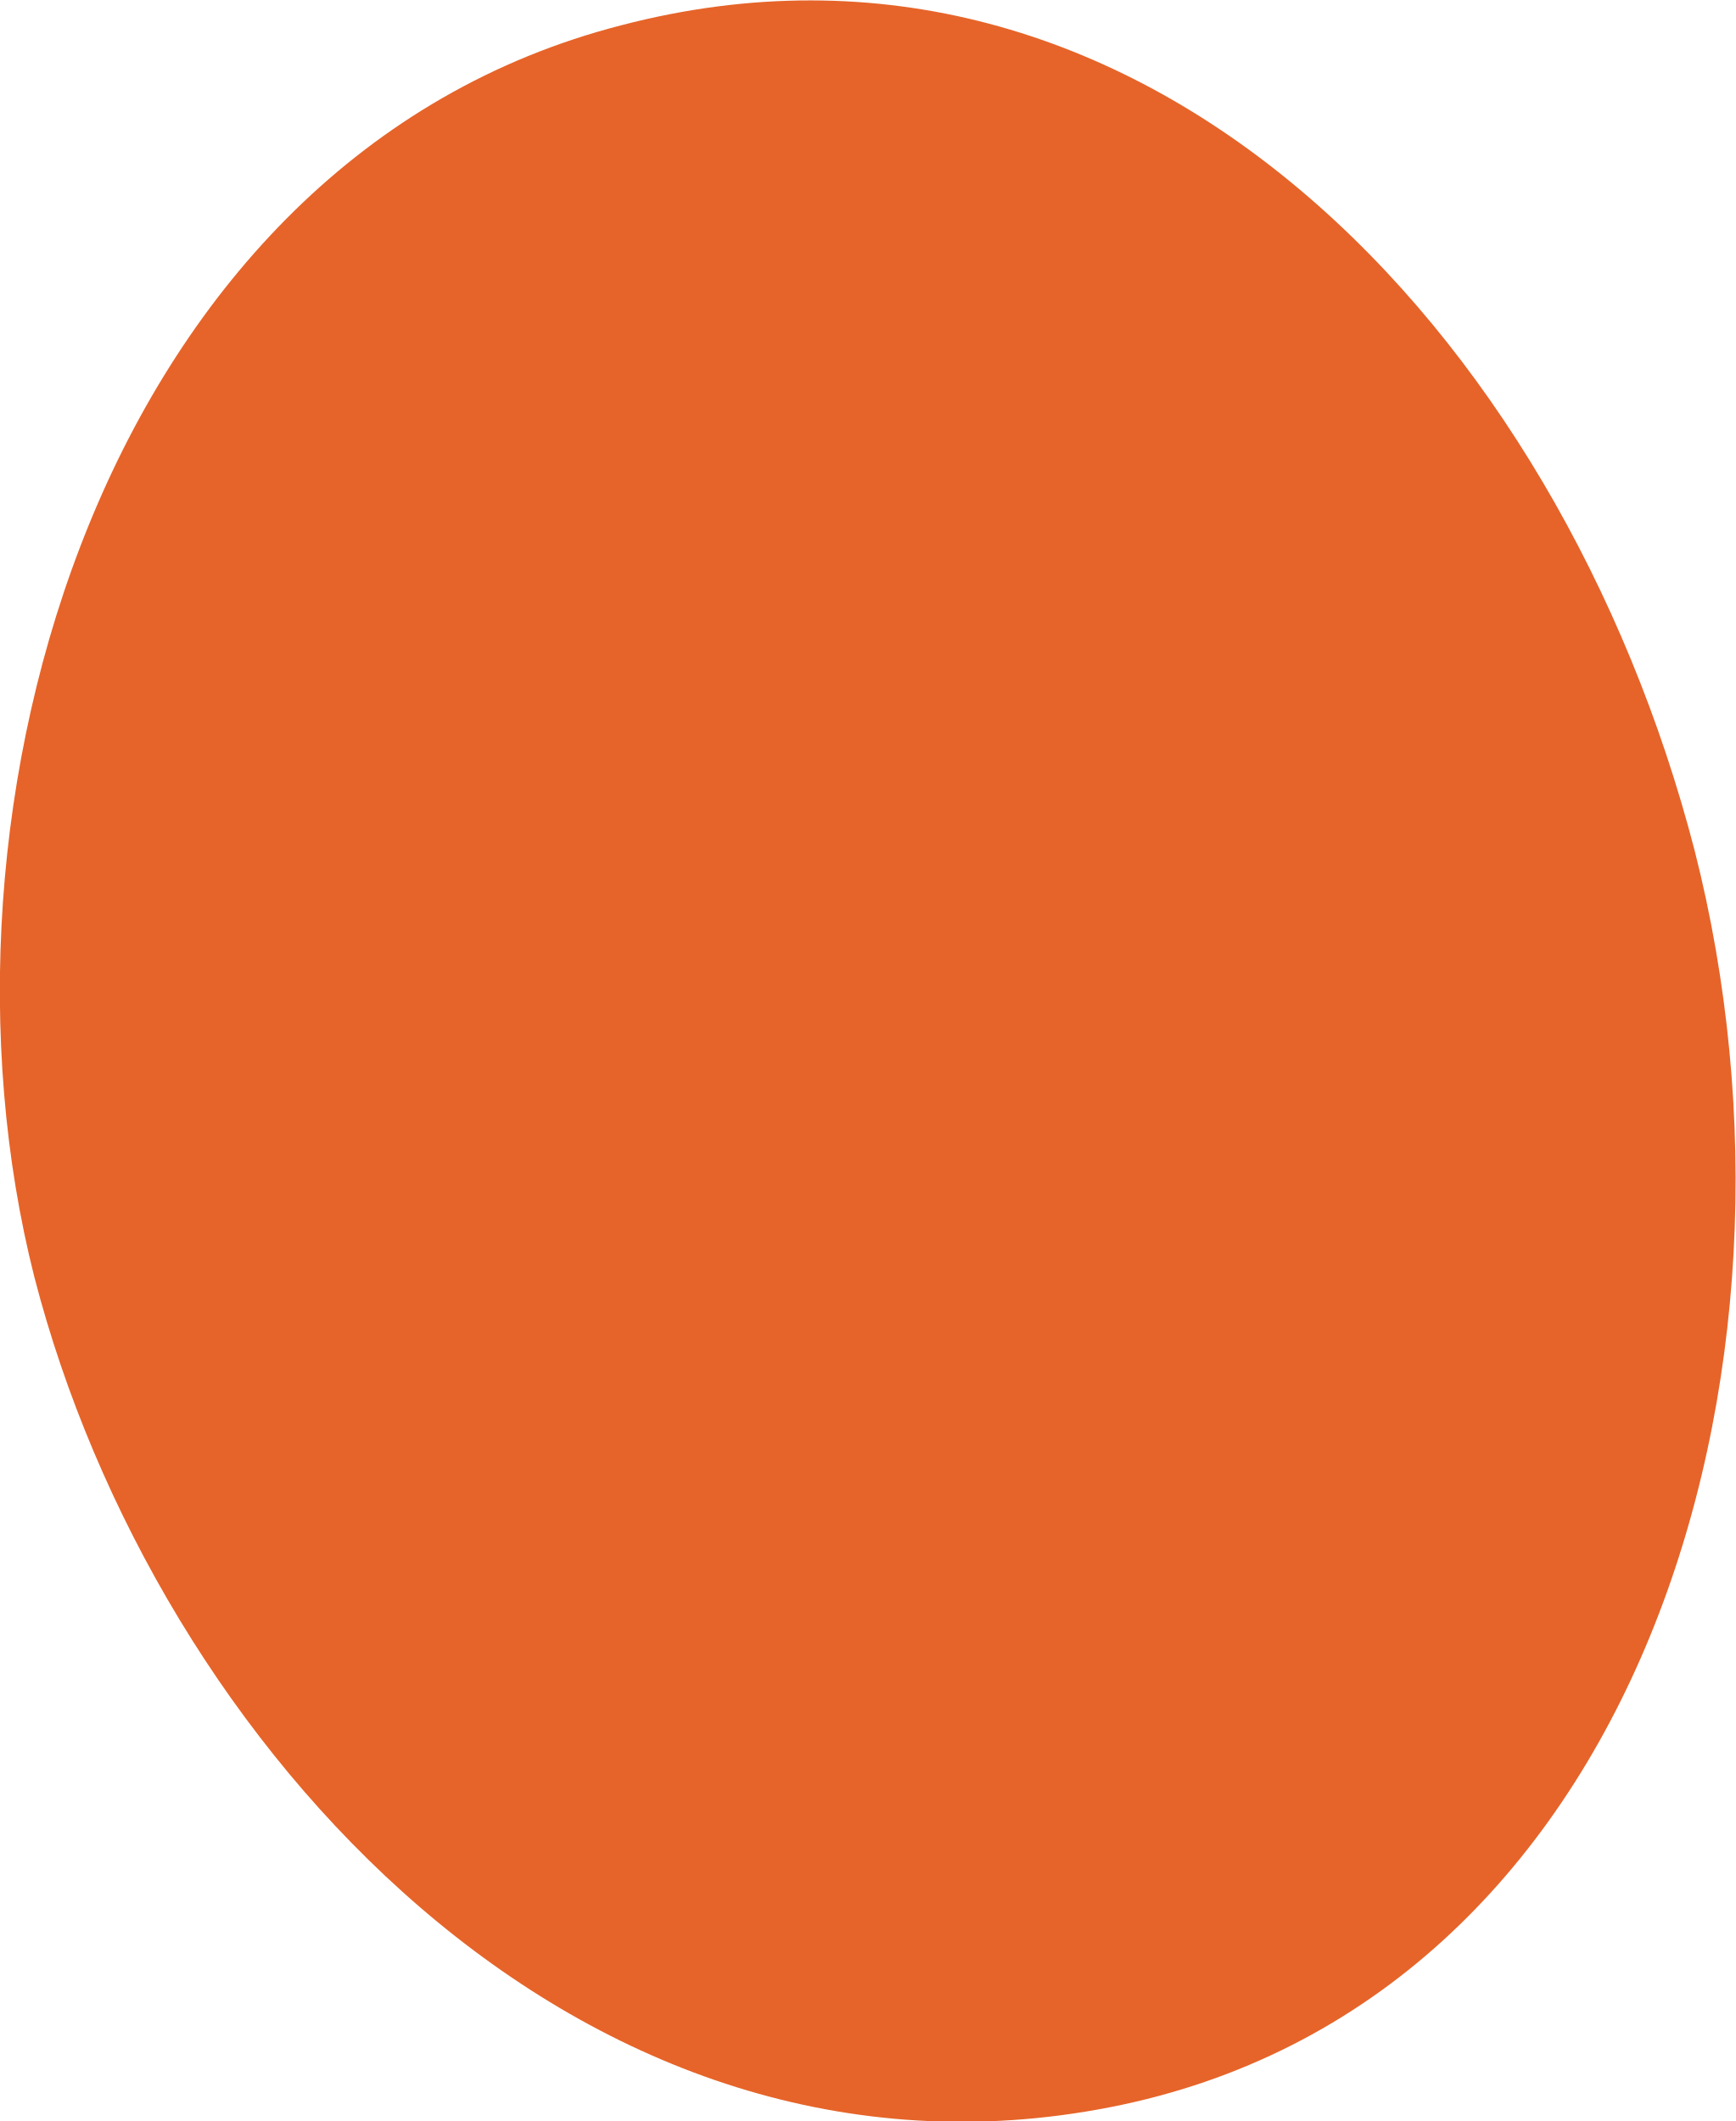
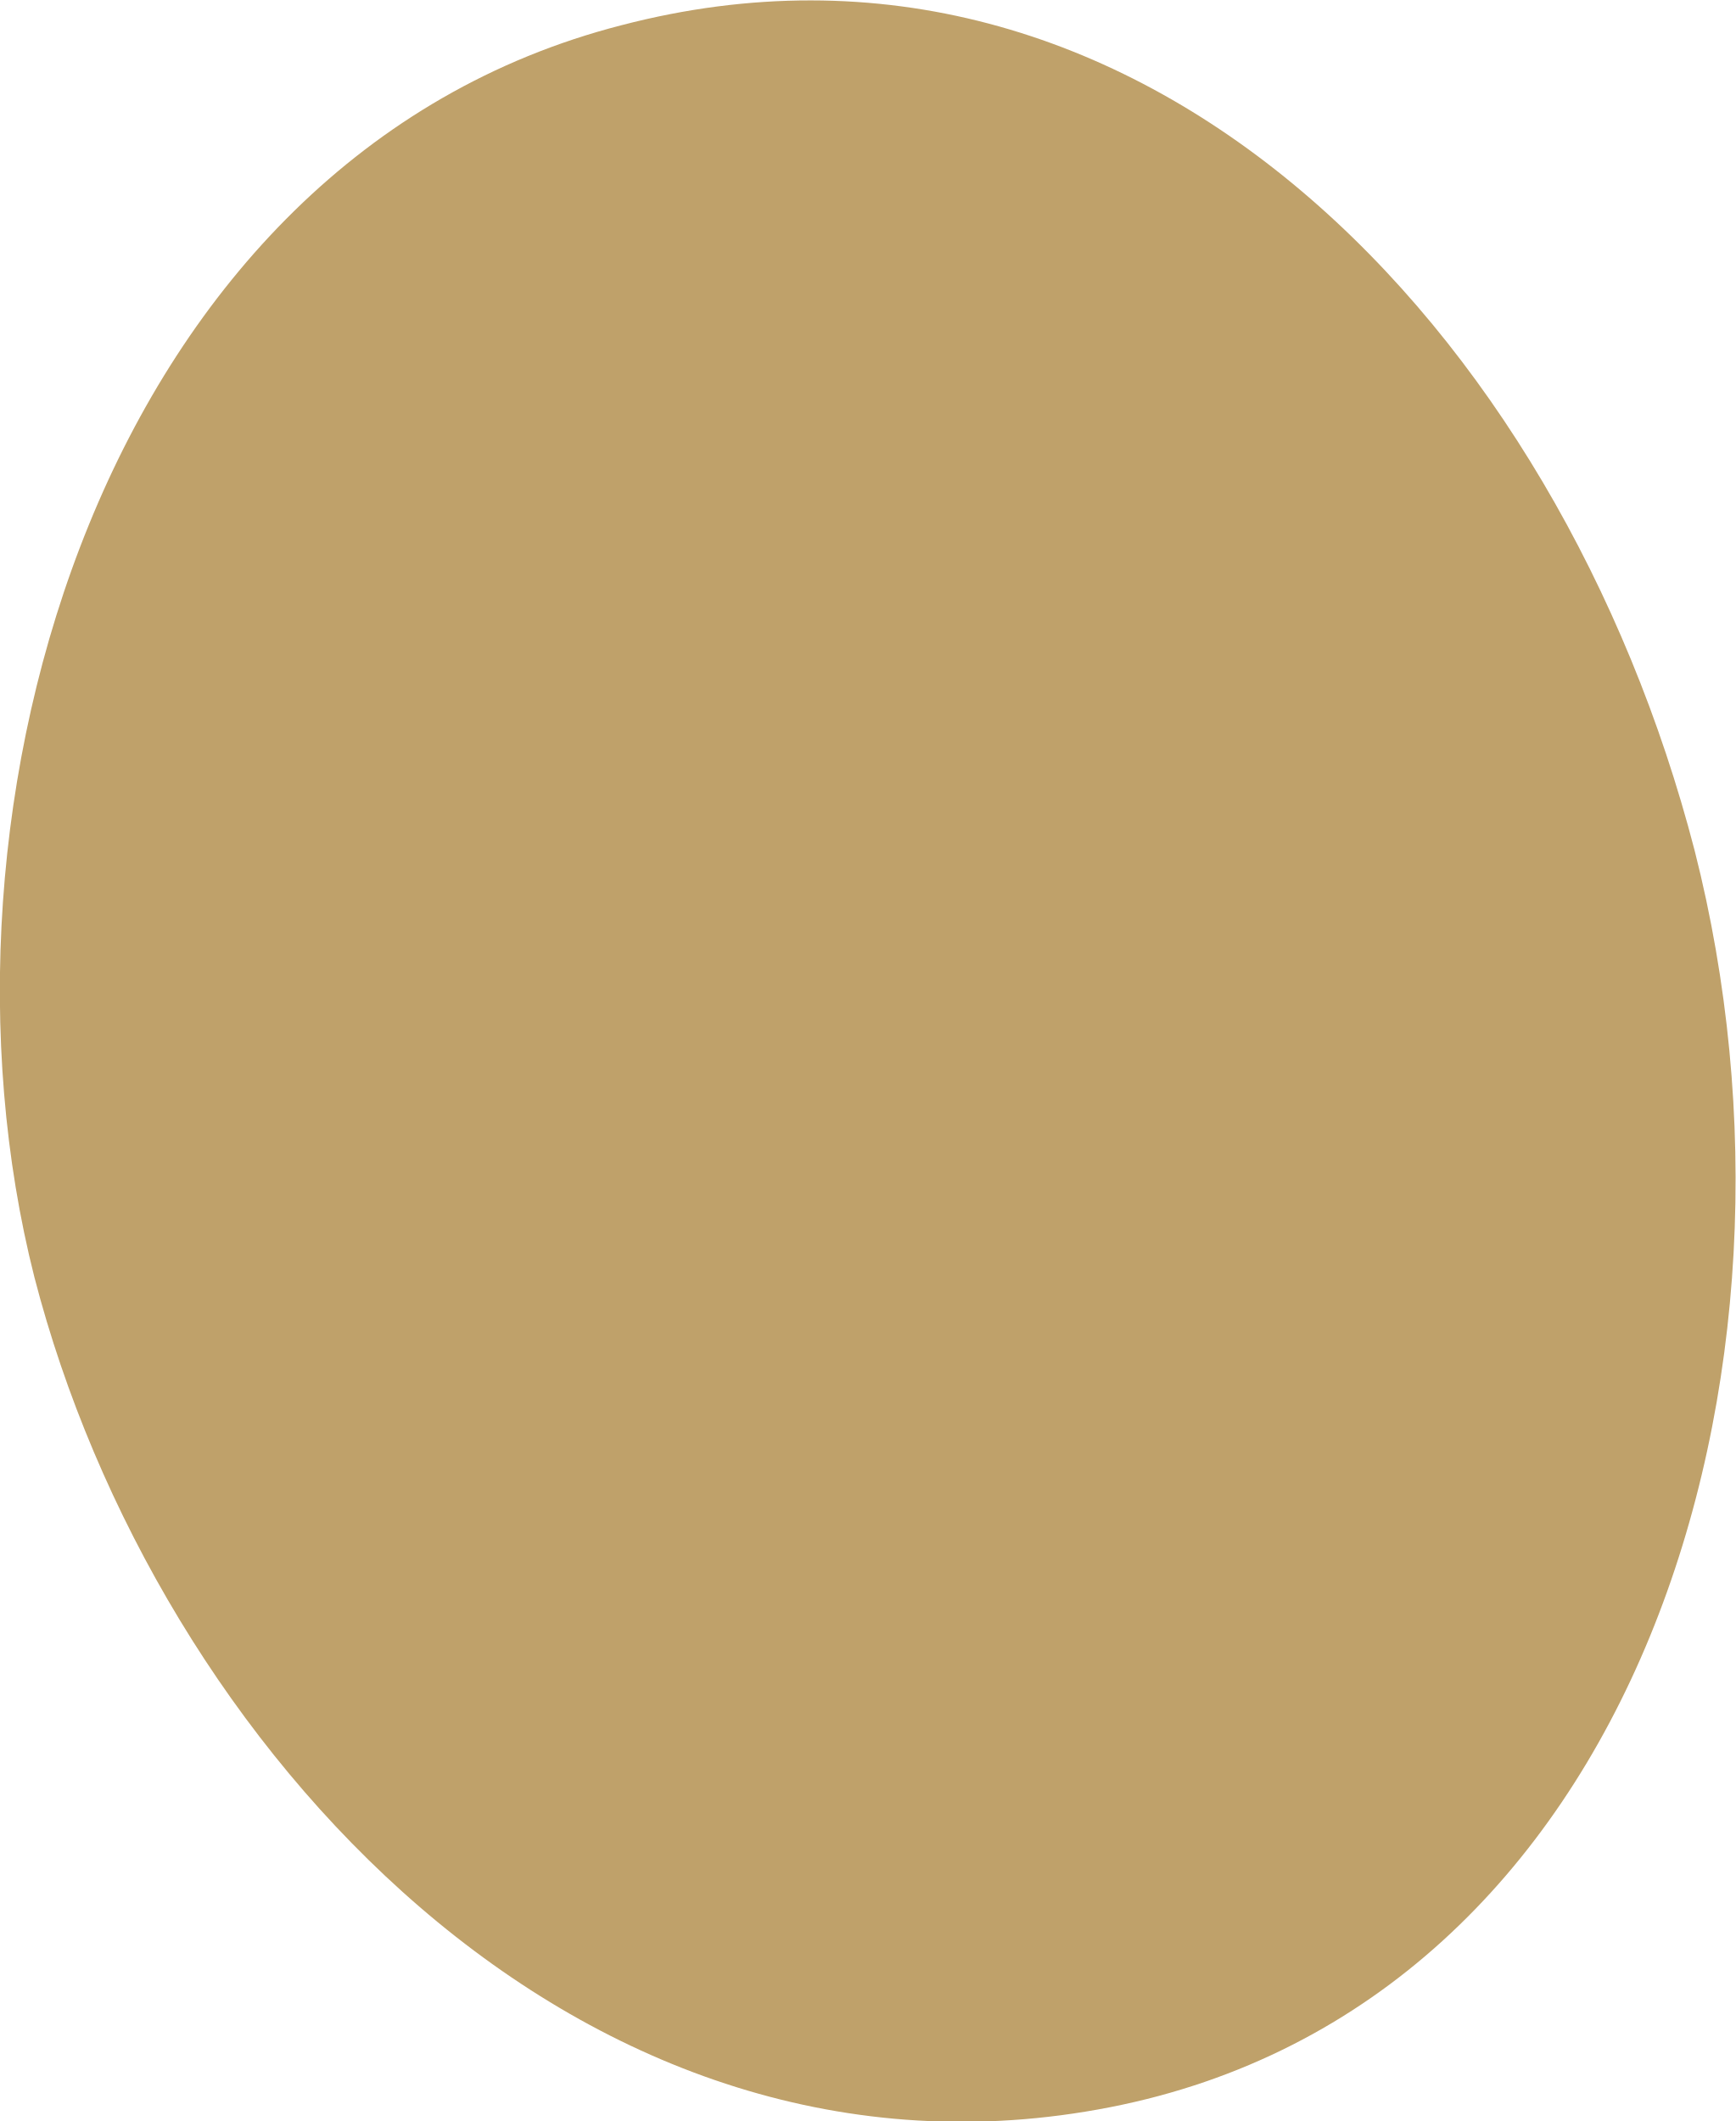
<svg xmlns="http://www.w3.org/2000/svg" xml:space="preserve" width="100%" height="100%" version="1.1" style="shape-rendering:geometricPrecision; text-rendering:geometricPrecision; image-rendering:optimizeQuality; fill-rule:evenodd; clip-rule:evenodd" viewBox="0 0 757 925">
  <defs>
    <style type="text/css">
   
-     .fil0 {fill:#E66429}
+     .fil0 {fill:#bfa16a}
   
  </style>
  </defs>
  <g id="Слой_x0020_1">
    <path class="fil0" d="M271 11c-226,58 -308,341 -256,546 53,205 239,407 469,362 230,-45 313,-320 255,-548 -59,-228 -242,-419 -468,-360z" />
  </g>
</svg>
